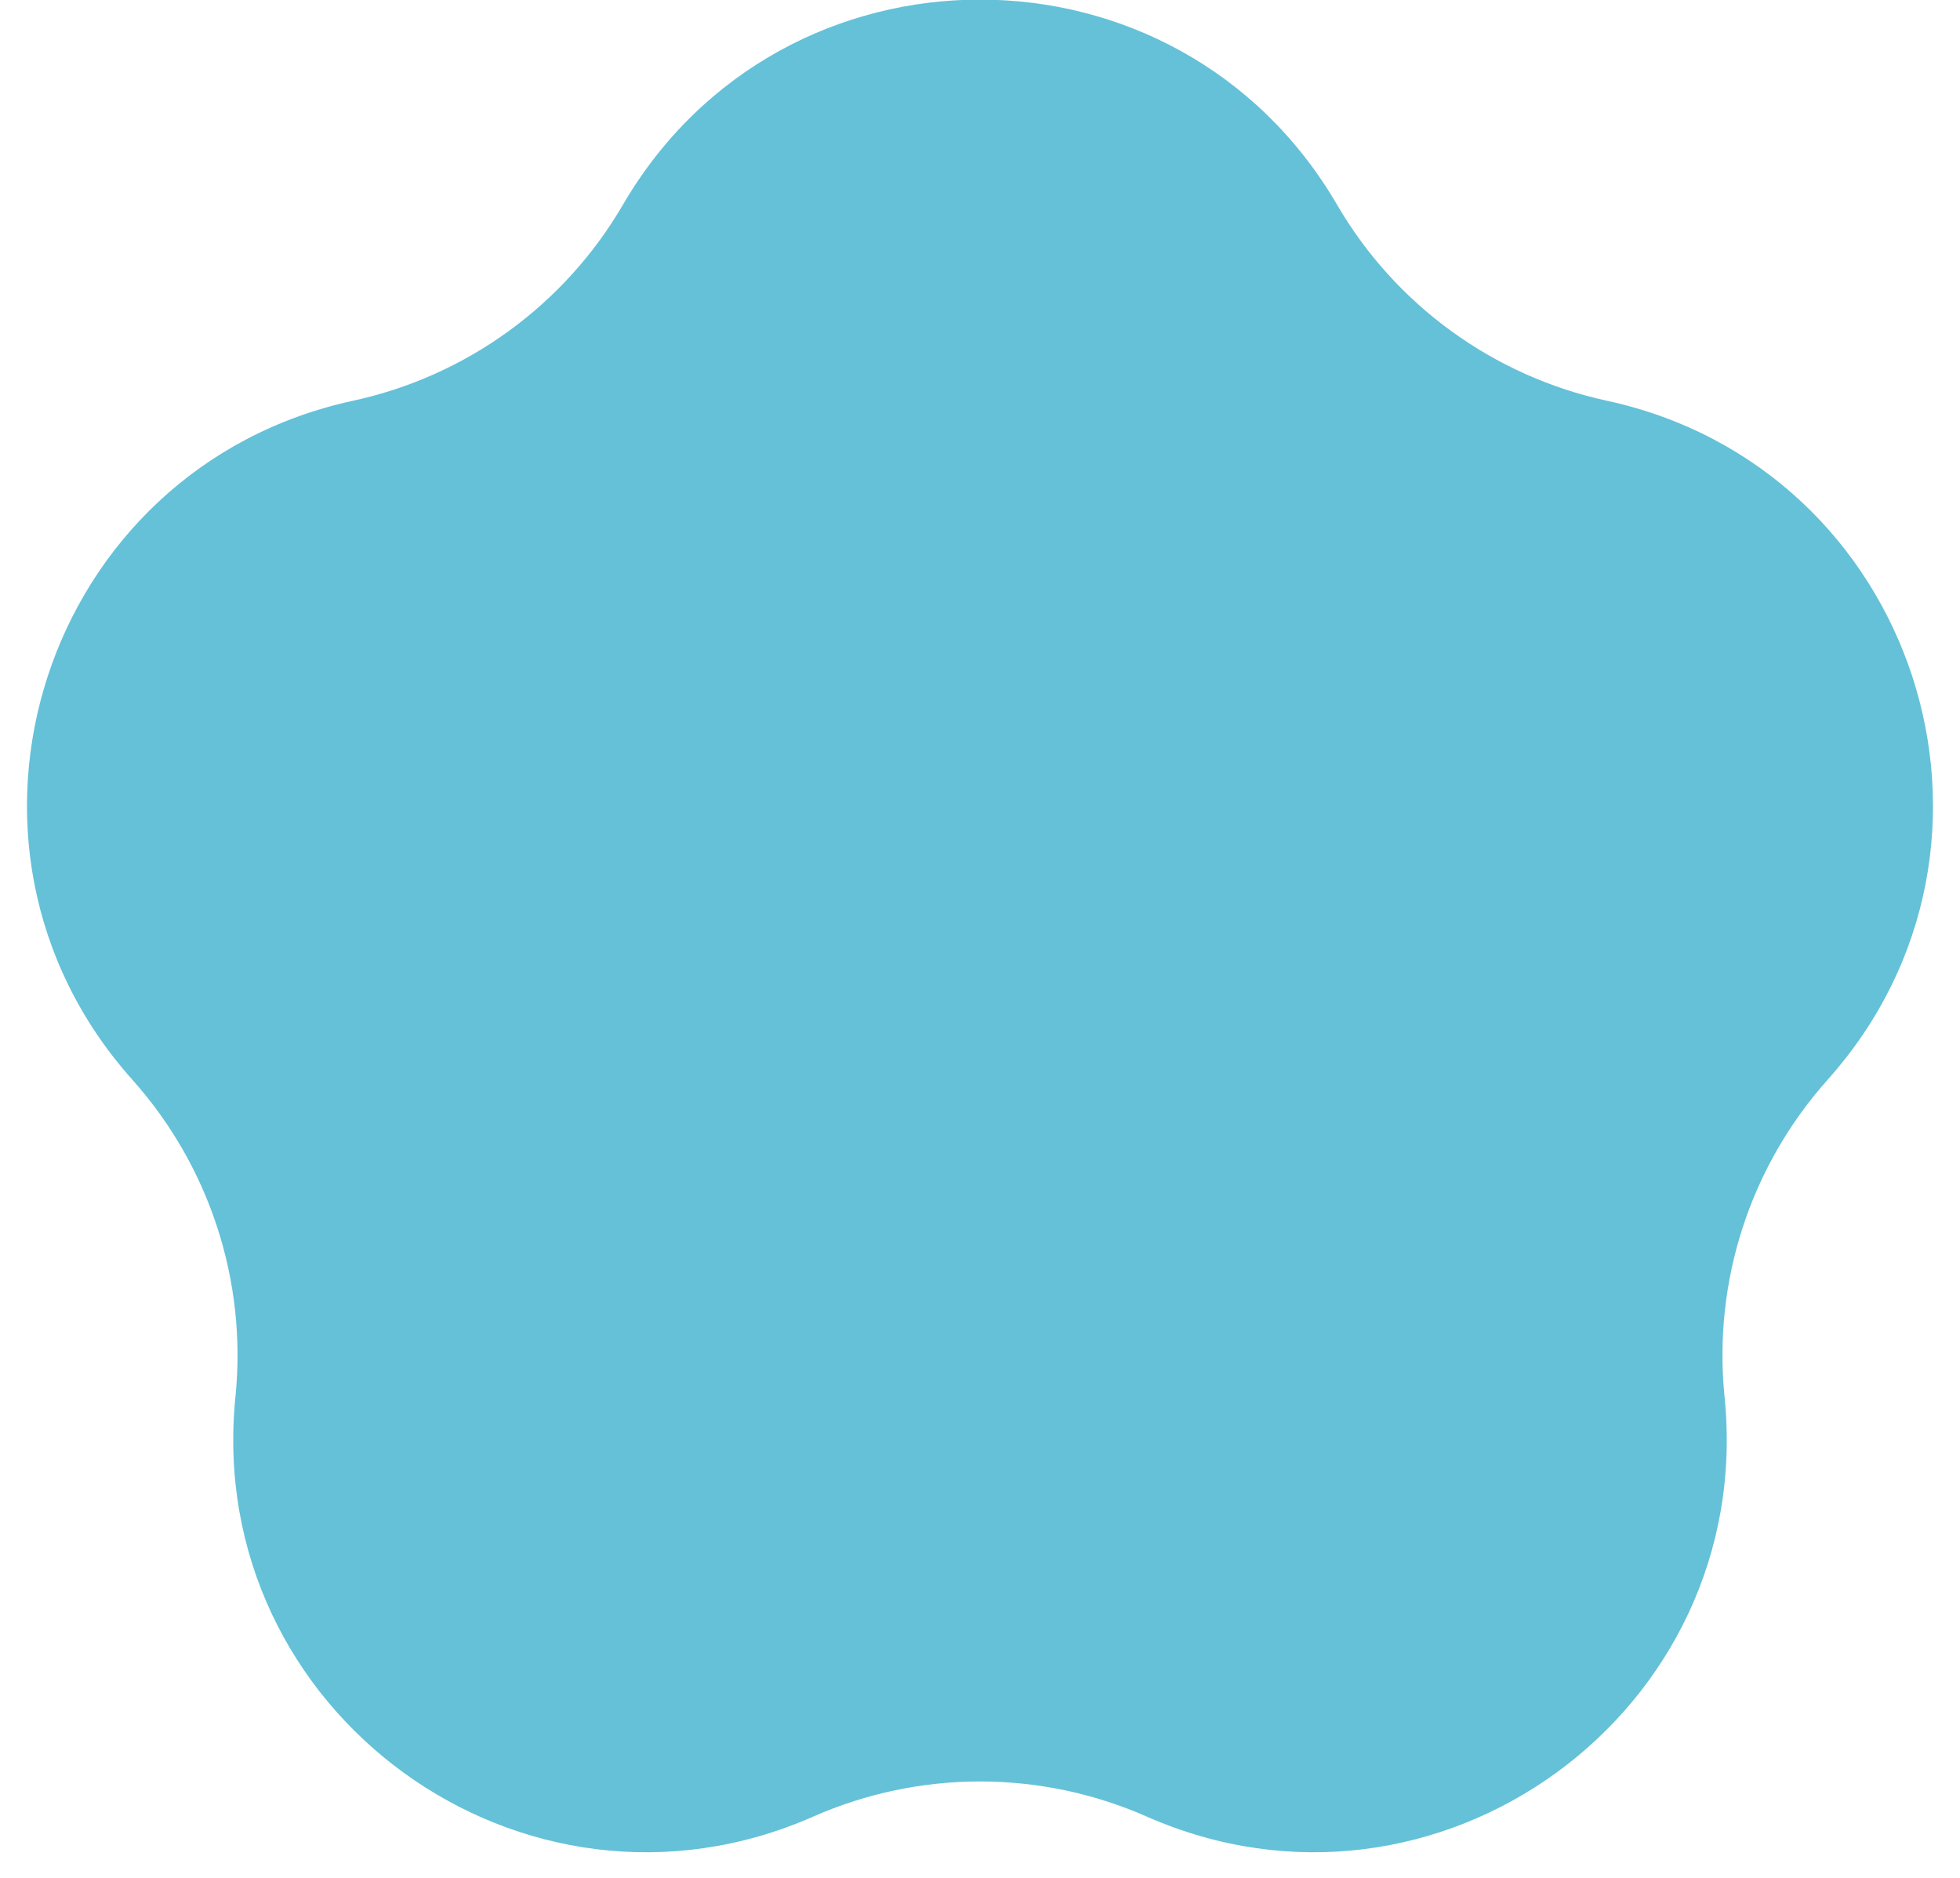
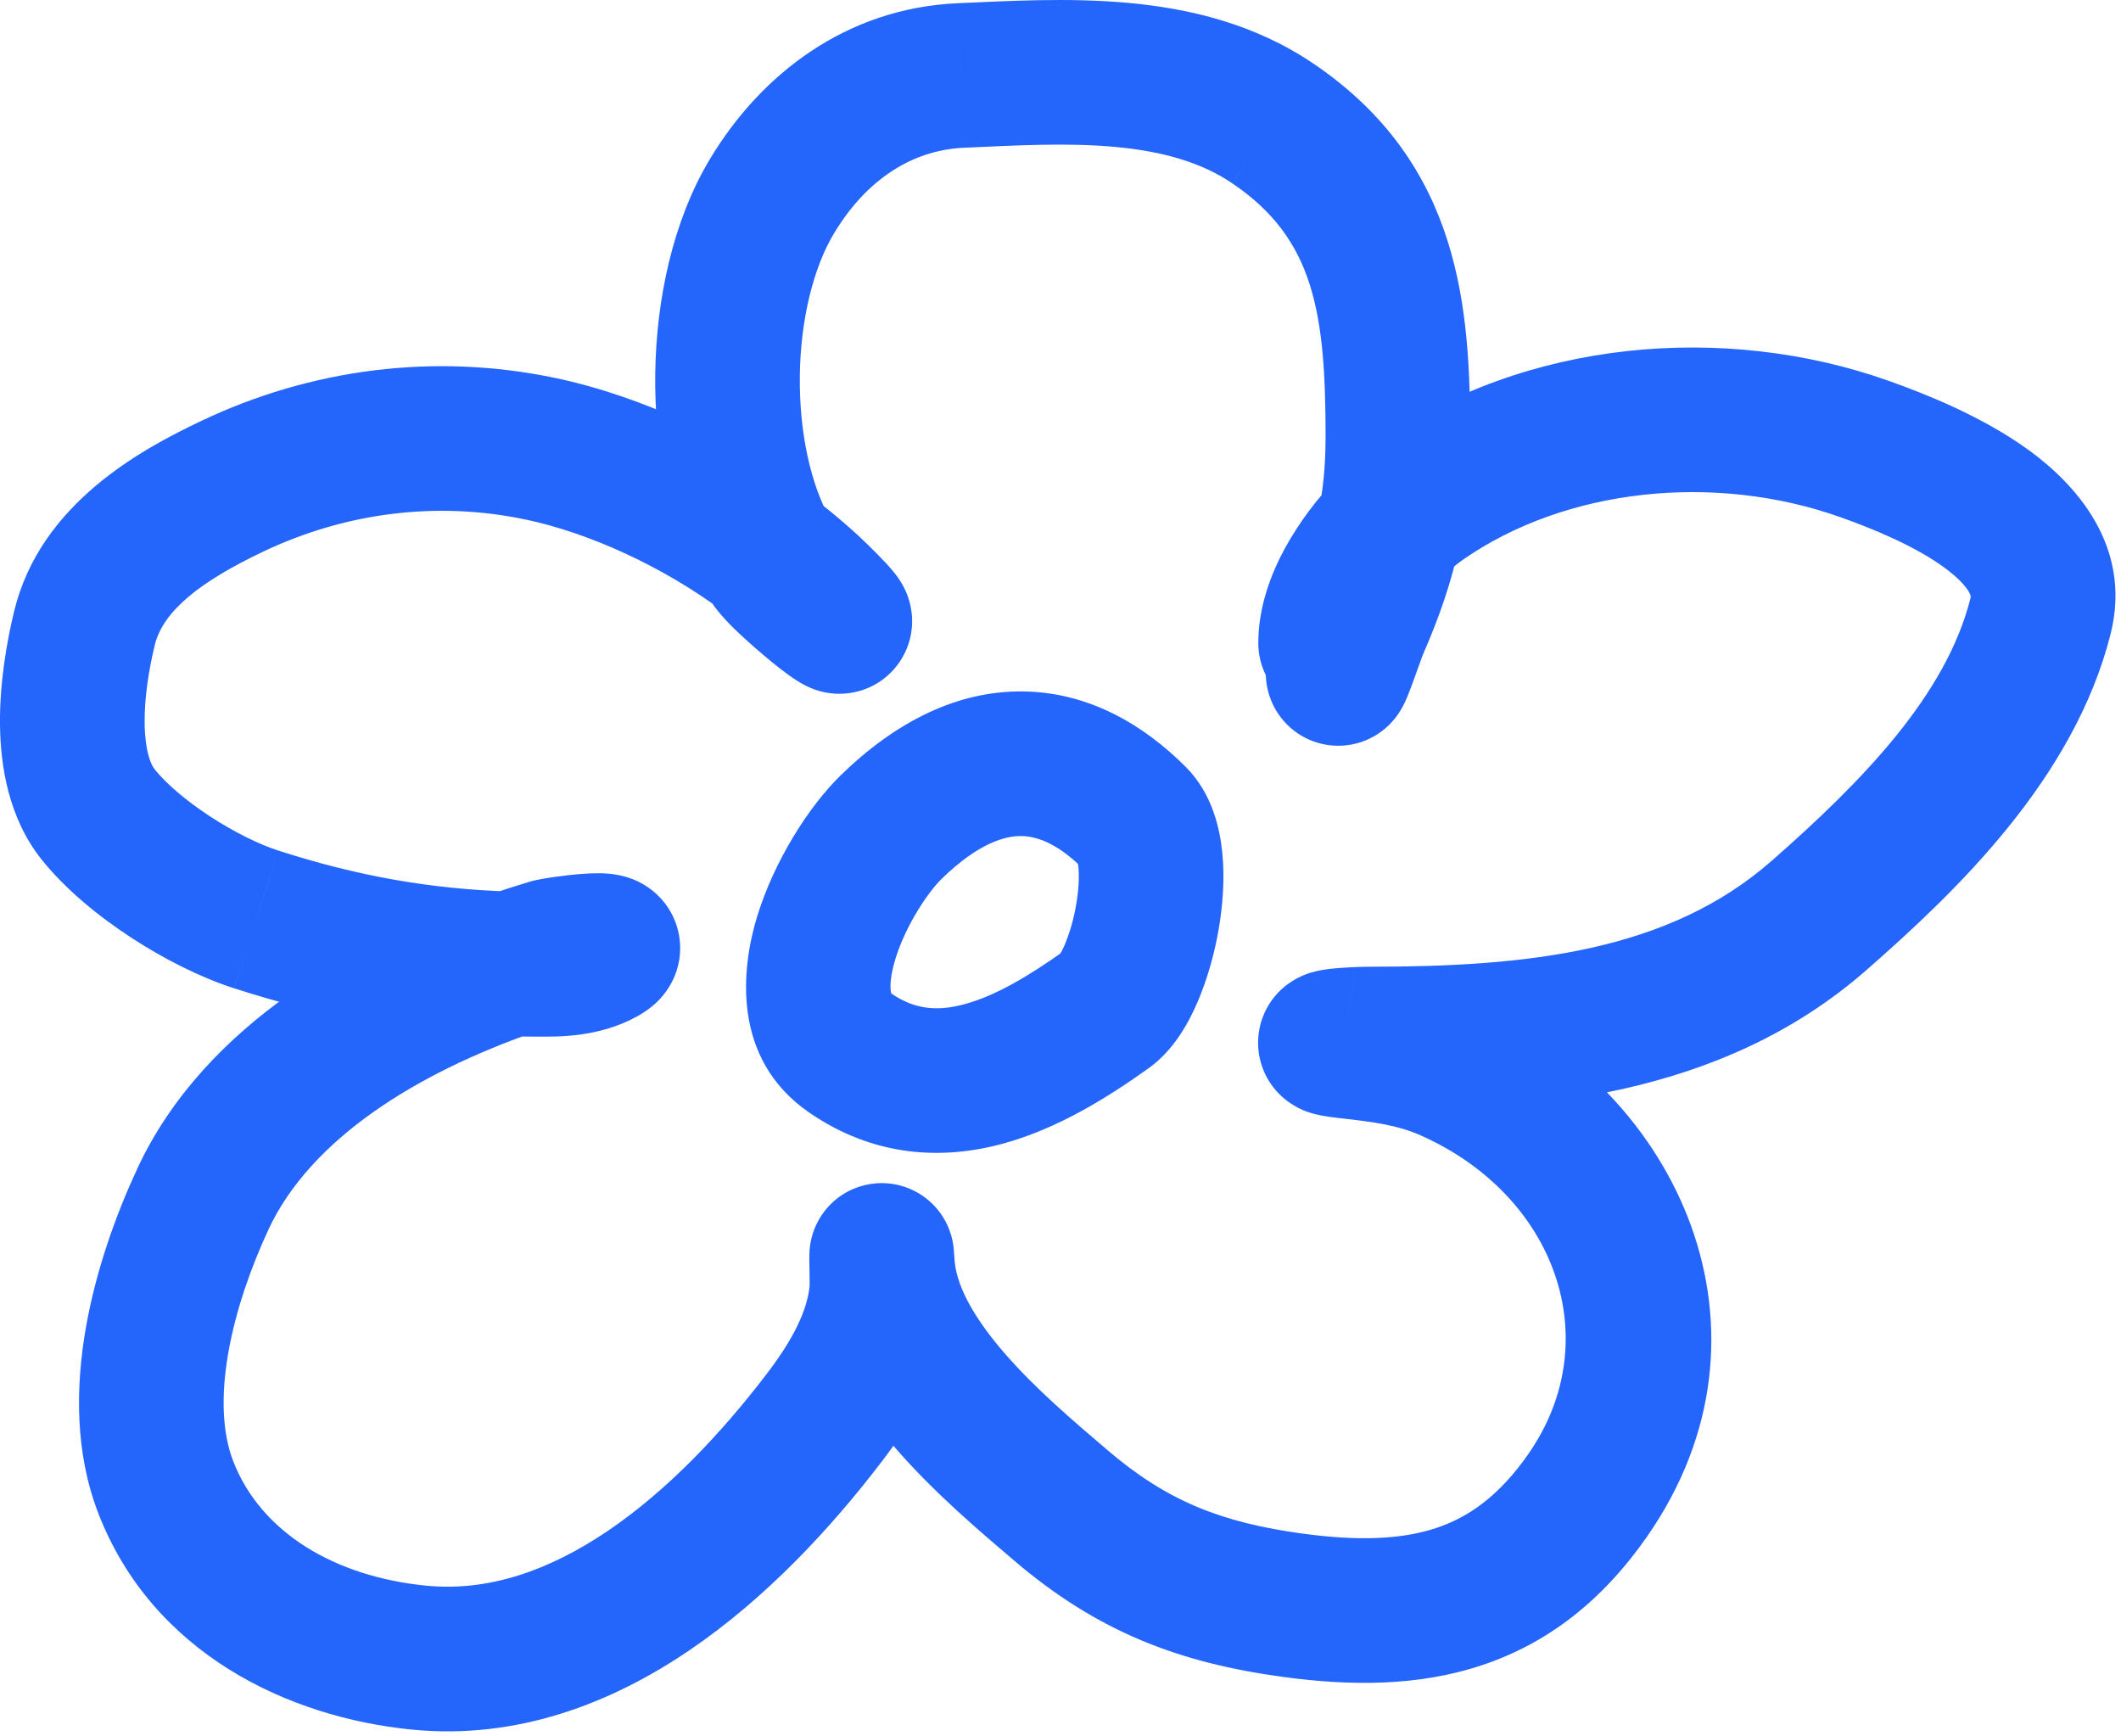
- <svg xmlns="http://www.w3.org/2000/svg" width="24" height="23" viewBox="0 0 24 23" fill="none">
-   <path d="M7.627 2.509C9.579 -0.843 14.421 -0.843 16.373 2.509C17.088 3.736 18.287 4.607 19.675 4.908C23.466 5.729 24.963 10.334 22.378 13.226C21.432 14.286 20.974 15.694 21.117 17.108C21.508 20.967 17.59 23.814 14.041 22.249C12.741 21.676 11.259 21.676 9.959 22.249C6.41 23.814 2.492 20.967 2.883 17.108C3.026 15.694 2.568 14.286 1.622 13.226C-0.963 10.334 0.533 5.729 4.324 4.908C5.713 4.607 6.912 3.736 7.627 2.509Z" fill="#64C1D8" />
+ <svg xmlns="http://www.w3.org/2000/svg" width="88" height="72" fill="none">
+   <path d="M58.518 27.915a3 3 0 0 0-6 0h6Zm-2.242-1.929-2.748-1.202 2.748 1.202ZM52.797 5.112l1.678-2.486-1.678 2.486Zm-12.934-1.98L39.729.134l.134 2.998Zm-7.837 5.011L29.454 6.6l2.572 1.543Zm0 15.19 2.547-1.584-2.547 1.585Zm2.532 2.068-2.198 2.041 2.198-2.041Zm-12.142-6.786L21.8 21.55l.616-2.936Zm-12.762 1.55 1.284 2.711-1.284-2.711Zm-6.149 5.89 2.915.71-2.915-.71Zm.569 7.733 2.342-1.874-2.342 1.874Zm6.561 4.358.921-2.855-.92 2.855Zm14.347 1.395 1.457 2.622-1.457-2.622Zm-2.153-.086-.862-2.874.862 2.873ZM8.414 49.754l2.72 1.265-2.72-1.265ZM6.88 61.707l-2.796 1.087 2.796-1.087Zm10.506 7.06.295-2.985-.295 2.986Zm16.827-9.971-2.386-1.82 2.386 1.82Zm2.376-5.288 2.99.24-2.99-.24Zm.017-1.102 2.996-.171-2.995.171Zm7.424 10.058-1.947 2.283 1.947-2.283Zm9.627 4.134-.402 2.973.402-2.973Zm12.228-4.581 2.464 1.71-2.464-1.71Zm-5.718-17.654-1.218 2.742 1.218-2.742Zm-4.305-.964-.332 2.981.332-2.981Zm19.617-5.426 1.978 2.255-1.978-2.255Zm9.18-12.4-2.909-.737 2.908.737Zm-7.286-6.94 1.005-2.828-1.005 2.827Zm-18.428 2.152 1.72 2.458-1.72-2.458Zm-6.738 5.89a3 3 0 0 0 6 0h-6Zm-5.129 7.267 2.127-2.117-2.127 2.117Zm-10.093.36-2.09-2.152 2.09 2.152Zm-1.722 9.373 1.707-2.467-1.707 2.467Zm10.654-1.803 1.744 2.441-1.744-2.44Zm9.6-13.957h-3c0 .084-.003.482.152.954a3.004 3.004 0 0 0 5.101 1.06c.179-.2.292-.38.334-.45.156-.255.261-.517.282-.566.09-.216.193-.495.277-.727l.257-.712c.093-.257.118-.32.104-.285l-2.749-1.203-2.748-1.202c-.12.273-.38 1.014-.502 1.35-.087.24-.148.4-.179.474-.04.095.017-.059.138-.257a2.9 2.9 0 0 1 .816-.868 2.992 2.992 0 0 1 3.797.287c.495.474.694.989.772 1.224.153.466.148.853.148.921h-3Zm.758-1.929 2.748 1.203c.68-1.552 1.204-3.05 1.54-4.647l-2.935-.619-2.936-.618c-.23 1.093-.602 2.192-1.165 3.479l2.748 1.202Zm1.353-4.063 2.935.619c.295-1.402.434-2.825.434-4.375h-6c0 1.178-.104 2.184-.305 3.138l2.936.619Zm.37-3.756h3c0-5.27-.332-11.362-6.524-15.541l-1.678 2.486L51.119 7.6c3.417 2.306 3.88 5.38 3.88 10.568h3ZM52.796 5.112l1.678-2.486C52.044.984 49.332.35 46.816.12c-2.481-.228-5.02-.077-7.087.014l.134 2.998.133 2.997c2.223-.1 4.29-.216 6.272-.034 1.948.179 3.558.631 4.85 1.504l1.679-2.487Zm-12.934-1.98L39.729.134C35.118.34 31.574 3.067 29.454 6.6l2.572 1.543L34.6 9.687c1.32-2.202 3.216-3.462 5.397-3.558l-.133-2.997Zm-7.837 5.011L29.454 6.6c-1.538 2.562-2.226 5.824-2.268 8.89-.043 3.068.555 6.34 2 8.932l2.621-1.46 2.62-1.46c-.793-1.425-1.274-3.581-1.242-5.928.032-2.348.573-4.486 1.414-5.887l-2.573-1.544Zm-.219 14.82-2.62 1.46c.093.167.19.333.292.496l2.547-1.585 2.547-1.585a5.906 5.906 0 0 1-.145-.247l-2.62 1.46Zm.22.37-2.548 1.586c.357.574.96 1.143 1.262 1.427.416.388.891.799 1.306 1.136.303.246.872.702 1.35.947.086.044.264.132.496.206.083.027.819.287 1.723.043a3.011 3.011 0 0 0 2.226-3.05c-.033-.7-.306-1.2-.354-1.29-.164-.313-.358-.549-.423-.627-.099-.122-.206-.241-.309-.352l-2.198 2.042-2.198 2.041c.056.061.072.081.064.07a2.55 2.55 0 0 1-.244-.379c-.034-.063-.3-.541-.332-1.225a2.985 2.985 0 0 1 2.208-3.023c.893-.24 1.61.017 1.668.036.208.067.355.14.407.167.192.099.132.088-.3-.263-.322-.261-.69-.58-.99-.861-.414-.386-.4-.428-.268-.215l-2.547 1.585Zm2.531 2.068 2.198-2.042a23.208 23.208 0 0 0-3.16-2.805l-1.789 2.408-1.79 2.408a17.24 17.24 0 0 1 2.343 2.072l2.198-2.041Zm-2.75-2.439 1.789-2.408c-3.116-2.316-6.967-4.12-10.565-4.875l-.616 2.936-.616 2.936c2.663.559 5.725 1.966 8.217 3.819l1.79-2.408Zm-9.392-4.347.616-2.936c-5.006-1.05-10.116-.38-14.663 1.775l1.285 2.71 1.284 2.712c3.404-1.612 7.181-2.098 10.862-1.325l.616-2.936Zm-12.762 1.55-1.285-2.711C5.861 18.642 1.673 20.895.59 25.346l2.915.71 2.915.708c.345-1.417 1.887-2.641 4.518-3.888l-1.284-2.711Zm-6.149 5.89L.59 25.346C.282 26.612-.019 28.324 0 30.07c.02 1.675.338 3.851 1.73 5.592l2.344-1.874 2.342-1.874c-.163-.203-.402-.769-.415-1.912-.013-1.071.18-2.253.42-3.238l-2.916-.709Zm.569 7.733L1.73 35.662c.99 1.238 2.36 2.352 3.703 3.23 1.354.884 2.875 1.655 4.28 2.109l.921-2.855.921-2.855c-.785-.254-1.822-.757-2.84-1.422-1.029-.673-1.843-1.384-2.3-1.955l-2.342 1.874Zm6.561 4.358L9.715 41c3.78 1.22 7.424 1.875 11.377 1.987l.085-2.998.085-3c-3.353-.095-6.434-.644-9.706-1.7l-.92 2.856Zm10.542 1.843-.085 3c.41.01.822.017 1.238.017v-6c-.36 0-.716-.005-1.067-.015l-.086 2.998Zm1.153.017v3c.802 0 2.515.043 4.109-.843l-1.457-2.622-1.457-2.623c.014-.008-.033.025-.23.051-.225.03-.496.037-.965.037v3Zm2.652-.465 1.457 2.622c.146-.08.351-.204.564-.372.156-.123.608-.493.916-1.134a3.048 3.048 0 0 0-.342-3.199 3.133 3.133 0 0 0-1.526-1.056c-.516-.164-1-.172-1.16-.174a8.226 8.226 0 0 0-.698.023c-.42.03-.86.083-1.2.132-.218.031-.704.102-1.026.198l.862 2.873.862 2.874c-.174.052-.288.066-.142.04a11.66 11.66 0 0 1 1.198-.14h.05l-.026-.002a2.363 2.363 0 0 1-.541-.107c-.14-.044-.832-.263-1.387-.975a2.951 2.951 0 0 1-.335-3.081c.286-.596.691-.913.771-.977.137-.108.237-.163.246-.168l1.457 2.623Zm-2.153-.086-.862-2.874a42.54 42.54 0 0 0-1.777.576l.987 2.833.988 2.832a36.655 36.655 0 0 1 1.526-.494l-.862-2.873Zm-1.652.535-.987-2.833c-5.296 1.845-11.682 5.28-14.497 11.332l2.72 1.265 2.72 1.265c1.756-3.773 6.15-6.495 11.032-8.197l-.988-2.833ZM8.414 49.754l-2.72-1.265c-.864 1.856-1.708 4.171-2.132 6.599-.42 2.4-.47 5.152.523 7.706l2.796-1.087 2.796-1.088c-.45-1.158-.52-2.694-.205-4.498.31-1.777.955-3.582 1.662-5.102l-2.72-1.265ZM6.88 61.707l-2.796 1.087c2.255 5.799 7.869 8.451 13.006 8.96l.296-2.986.295-2.986c-3.786-.374-6.852-2.196-8.005-5.163L6.88 61.706Zm10.506 7.06-.296 2.986c4.372.433 8.28-1.098 11.503-3.283 3.211-2.176 5.913-5.112 8.005-7.855l-2.385-1.82-2.386-1.819c-1.87 2.453-4.12 4.846-6.6 6.528-2.47 1.673-4.992 2.531-7.546 2.278l-.295 2.986Zm16.827-9.971 2.385 1.82c1.273-1.67 2.754-4.021 2.982-6.868l-2.99-.24-2.991-.239c-.088 1.093-.703 2.306-1.772 3.707l2.386 1.82Zm2.376-5.288 2.99.24c.02-.23.013-.58.011-.691-.002-.2-.007-.457-.01-.63-.004-.322.003-.236-.012-.07a2.948 2.948 0 0 1-.115.595c-.023.076-.147.508-.49.955a2.999 2.999 0 0 1-5.075-.504c-.18-.366-.24-.692-.24-.695-.03-.145-.042-.26-.043-.263l-.005-.053.003.042.008.143 2.995-.17 2.996-.172a13.26 13.26 0 0 0-.036-.473c-.002-.018-.016-.144-.048-.297-.001-.005-.061-.334-.241-.7a2.997 2.997 0 0 0-1.429-1.402 3 3 0 0 0-3.648.896 3.011 3.011 0 0 0-.608 1.566c-.021.238-.012.627-.01.69.002.21.006.418.009.615.003.285-.002.262.008.14l2.99.238Zm.017-1.102-2.995.171c.172 3.001 1.865 5.555 3.482 7.431 1.66 1.927 3.645 3.592 4.99 4.739l1.947-2.283 1.946-2.282c-1.424-1.215-3.035-2.578-4.338-4.09-1.345-1.561-1.98-2.856-2.036-3.857l-2.995.171Zm7.424 10.058-1.947 2.283c3.452 2.944 6.825 4.236 11.172 4.824l.402-2.973.402-2.973c-3.396-.46-5.642-1.361-8.083-3.443l-1.946 2.282Zm9.627 4.134-.402 2.973c2.776.375 5.57.393 8.211-.482 2.718-.9 5.006-2.658 6.883-5.361l-2.464-1.712-2.464-1.71c-1.225 1.764-2.498 2.642-3.842 3.088-1.422.47-3.19.546-5.52.23l-.402 2.974Zm12.228-4.581 2.464 1.71c5.883-8.47 1.289-18.438-6.963-22.105l-1.219 2.741-1.218 2.742c5.607 2.492 7.737 8.498 4.472 13.2l2.464 1.712Zm-5.718-17.654 1.219-2.741c-1.893-.842-3.71-1.04-5.193-1.205l-.331 2.982-.332 2.981c1.537.17 2.481.308 3.419.724l1.218-2.741Zm-4.305-.964.33-2.982c-.185-.02-.241-.032-.222-.028.003 0 .1.019.24.065a2.93 2.93 0 0 1 1.171.753 2.983 2.983 0 0 1-.2 4.297c-.515.45-1.05.588-1.051.588-.21.064-.346.074-.267.064.212-.027.747-.05.963-.05v-6c-.346 0-1.158.027-1.72.098-.115.015-.41.053-.719.147-.052.016-.622.17-1.156.636a3.017 3.017 0 0 0-.204 4.35c.572.603 1.25.798 1.284.81.199.065.377.104.486.126.232.046.487.08.733.107l.332-2.981Zm.964-.293v3c6.6 0 14.523-.517 20.631-5.878l-1.978-2.255-1.98-2.255c-4.283 3.76-10.112 4.388-16.673 4.388v3Zm18.653-5.133 1.978 2.255c3.728-3.27 8.586-7.91 10.11-13.918l-2.909-.737-2.908-.737c-1.013 3.998-4.446 7.544-8.25 10.883l1.978 2.254Zm9.18-12.4 2.907.737c.937-3.696-1.533-6.282-3.38-7.627-1.954-1.422-4.353-2.36-5.808-2.878l-1.005 2.827-1.005 2.827c1.364.485 3.07 1.19 4.287 2.075.6.438.909.797 1.039 1.028.087.155.076.196.056.274l2.908.737Zm-7.286-6.94 1.005-2.828c-6.834-2.43-15.096-1.719-21.154 2.522l1.72 2.458 1.72 2.458c4.29-3.003 10.483-3.64 15.704-1.784l1.005-2.827Zm-18.428 2.152-1.72-2.458c-.608.425-1.203.943-1.75 1.507l2.153 2.09 2.152 2.089c.324-.333.633-.594.885-.77l-1.72-2.458Zm-1.317 1.139-2.153-2.09a13.546 13.546 0 0 0-2.178 2.937c-.58 1.073-1.09 2.432-1.09 3.904h6c0-.123.06-.48.369-1.052a7.566 7.566 0 0 1 1.204-1.61l-2.152-2.09Zm-10.55 12.018 2.127-2.117c-1.753-1.76-4.03-3.106-6.754-3.14-2.734-.035-5.285 1.258-7.556 3.465l2.09 2.152 2.09 2.152c1.534-1.49 2.636-1.779 3.3-1.77.674.008 1.54.332 2.577 1.374l2.126-2.116Zm-10.093.36-2.09-2.152c-1.329 1.29-2.77 3.556-3.481 5.871-.658 2.145-1.078 5.891 2.141 8.12l1.708-2.466 1.707-2.467c-.022-.016-.006-.007.01.02.013.022-.005.003-.02-.093-.035-.229-.017-.68.19-1.353.426-1.388 1.349-2.768 1.925-3.328l-2.09-2.152Zm-1.722 9.373-1.708 2.466c2.688 1.86 5.518 1.986 8.015 1.315 2.36-.635 4.47-1.986 6.09-3.143l-1.743-2.44-1.744-2.442c-1.5 1.072-2.887 1.888-4.161 2.23-1.135.306-2.072.218-3.042-.453l-1.707 2.467Zm10.654-1.803 1.744 2.441c1.052-.752 1.667-1.917 2.014-2.718.4-.922.699-1.971.88-3.002.18-1.023.266-2.157.156-3.236-.1-.975-.41-2.43-1.506-3.532l-2.127 2.117-2.126 2.116c-.356-.358-.26-.58-.21-.092.04.385.017.945-.096 1.588a7.668 7.668 0 0 1-.476 1.655 2.64 2.64 0 0 1-.209.404c-.053.08.003-.032.212-.182l1.744 2.441Z" fill="#2465FC" />
</svg>
